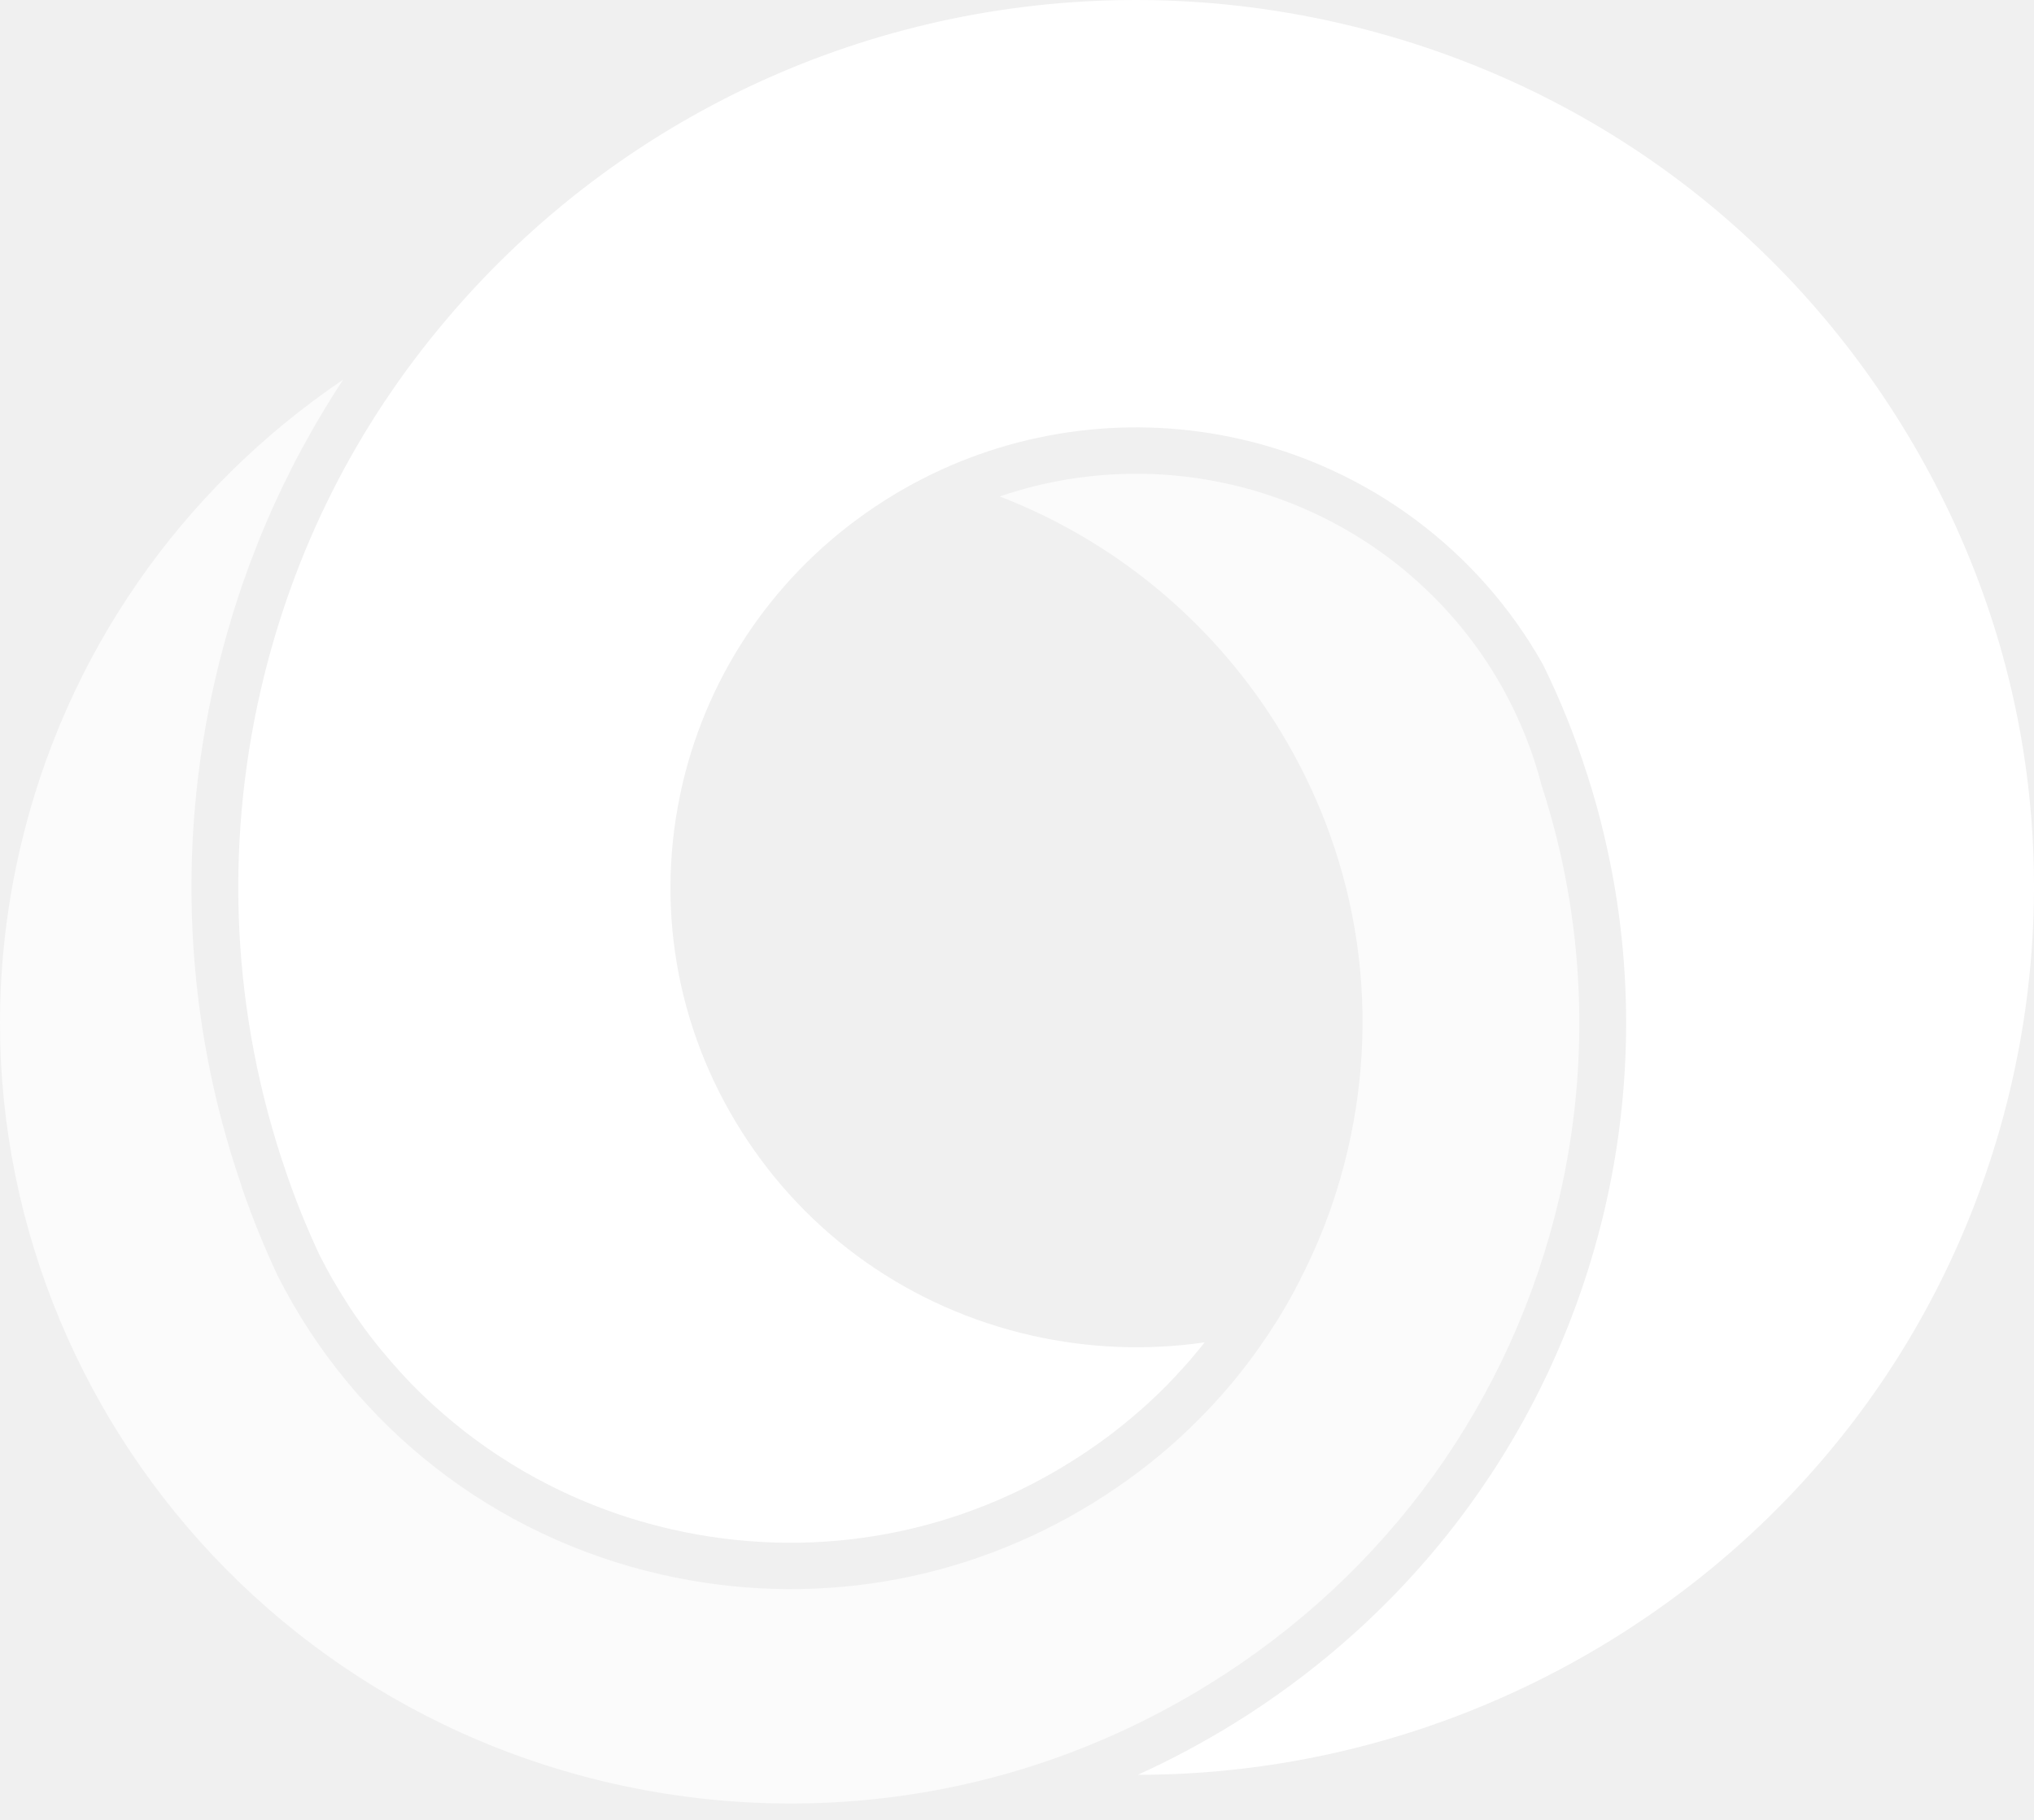
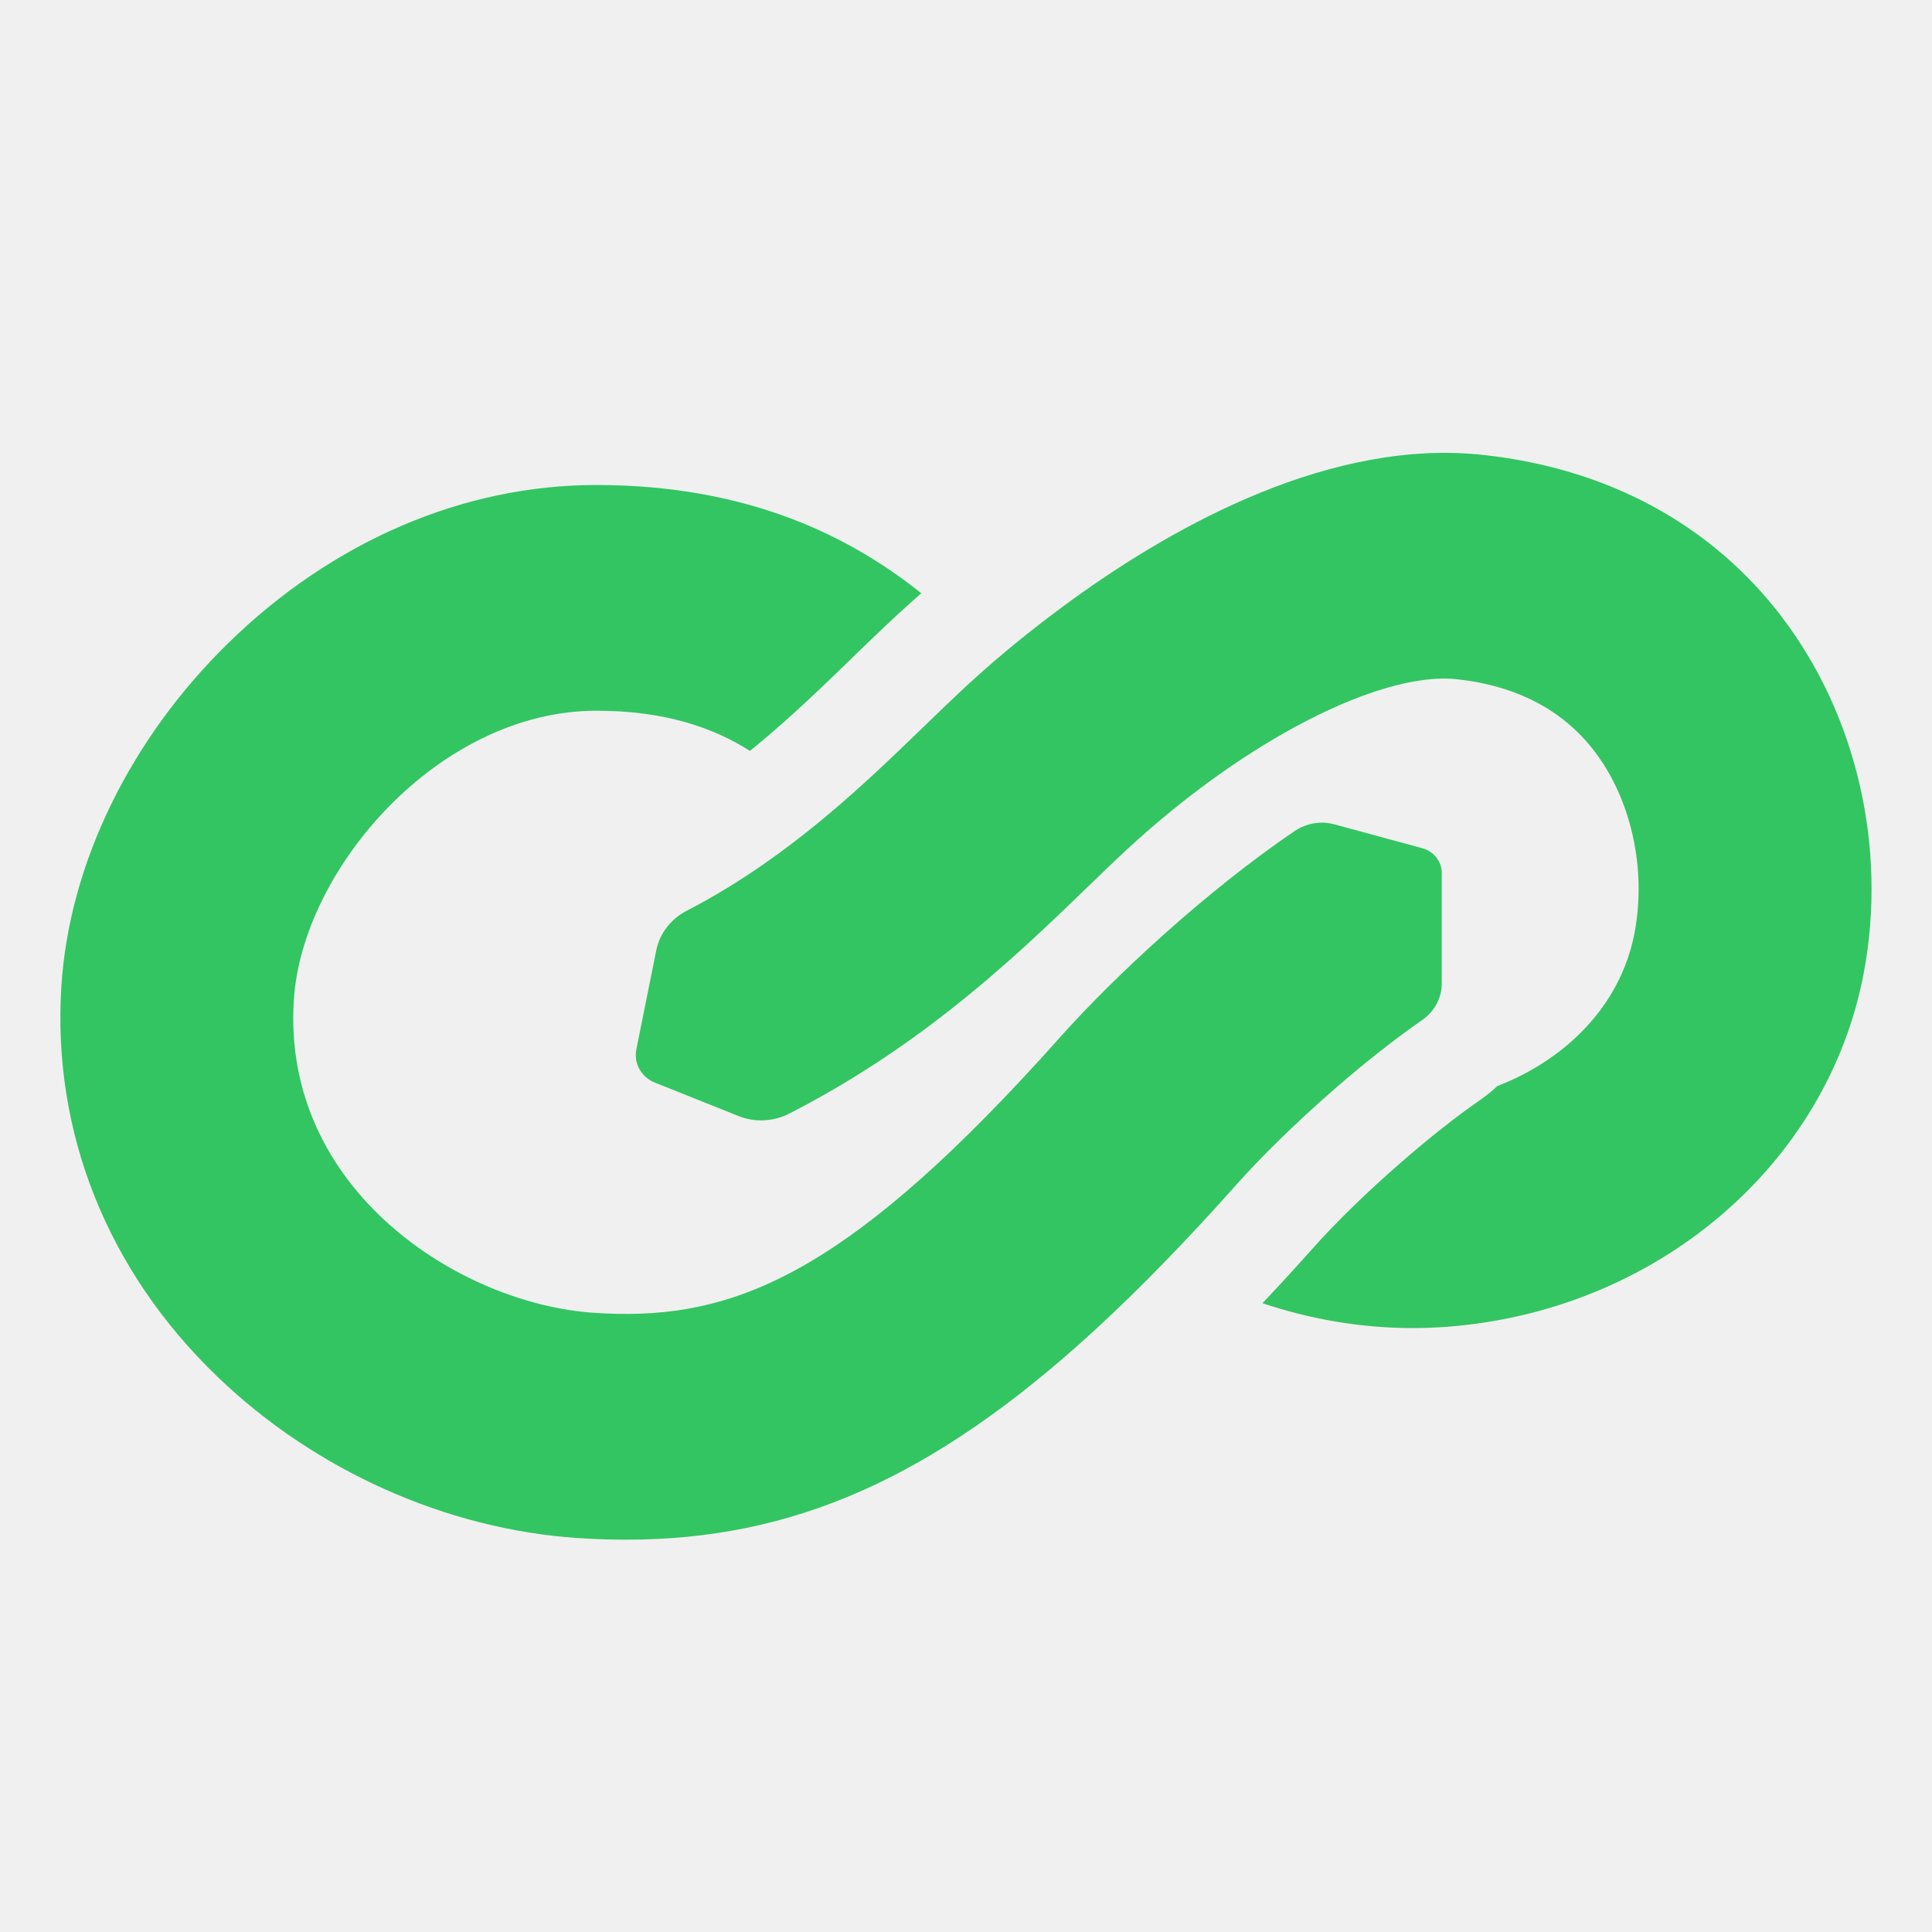
- <svg xmlns="http://www.w3.org/2000/svg" width="38" height="34" viewBox="0 0 38 34" fill="none">
-   <path opacity="0.7" d="M29.131 22.381C29.724 19.831 29.611 17.175 28.809 14.697L28.801 14.673C28.636 14.031 28.387 13.416 28.061 12.834C27.619 12.045 27.044 11.347 26.37 10.765C26.278 10.682 26.182 10.604 26.084 10.528C25.323 9.931 24.453 9.475 23.515 9.19C23.339 9.136 23.16 9.089 22.978 9.048C22.834 9.015 22.688 8.986 22.544 8.961C21.998 8.868 21.449 8.835 20.904 8.858C20.687 8.866 20.472 8.883 20.259 8.911C20.044 8.936 19.831 8.971 19.617 9.017H19.615C19.404 9.06 19.194 9.114 18.987 9.176C18.897 9.202 18.809 9.229 18.721 9.26C18.705 9.264 18.69 9.269 18.678 9.275C20.797 10.096 22.596 11.568 23.822 13.5C25.338 15.895 25.82 18.731 25.179 21.483C24.998 22.261 24.732 23.012 24.381 23.723C24.229 24.04 24.06 24.35 23.872 24.651C23.655 25 23.419 25.337 23.164 25.655C23.105 25.729 23.047 25.803 22.984 25.876C22.779 26.119 22.562 26.355 22.335 26.577C22.27 26.643 22.205 26.705 22.138 26.767C22.084 26.821 22.028 26.87 21.971 26.922C21.499 27.347 20.983 27.731 20.43 28.074C18.007 29.573 15.14 30.049 12.356 29.416C9.235 28.706 6.62 26.67 5.186 23.83C4.941 23.308 4.722 22.769 4.53 22.218L4.499 22.116C3.458 19.076 3.296 15.808 4.027 12.664C4.07 12.474 4.118 12.287 4.169 12.099C4.202 11.975 4.235 11.851 4.273 11.729C4.327 11.539 4.384 11.351 4.446 11.166C4.494 11.017 4.547 10.868 4.599 10.72C4.643 10.594 4.691 10.47 4.739 10.348C4.766 10.274 4.795 10.2 4.824 10.127C4.879 9.991 4.933 9.857 4.991 9.725C5.054 9.576 5.121 9.43 5.19 9.283C5.198 9.262 5.207 9.244 5.217 9.225C5.267 9.116 5.319 9.006 5.376 8.899C5.455 8.73 5.543 8.563 5.633 8.397C5.693 8.288 5.754 8.177 5.816 8.067C5.877 7.958 5.942 7.848 6.006 7.739C6.136 7.522 6.27 7.307 6.41 7.095H6.407C3.371 9.151 1.213 12.245 0.378 15.841C-1.448 23.677 3.519 31.517 11.445 33.321C13.978 33.897 16.62 33.806 19.081 33.057C20.307 32.684 21.485 32.149 22.581 31.47C25.921 29.405 28.245 26.177 29.131 22.381Z" fill="white" />
-   <path d="M35.432 7.786C33.053 4.029 29.342 1.414 24.983 0.423C23.749 0.142 22.483 0 21.222 0C16.261 0 11.577 2.163 8.369 5.935C6.654 7.949 5.48 10.28 4.879 12.858C4.179 15.866 4.342 18.991 5.344 21.898L5.37 21.974C5.545 22.484 5.754 22.986 5.967 23.442C5.967 23.446 5.971 23.45 5.973 23.454C6.048 23.601 6.126 23.747 6.207 23.89C6.305 24.061 6.408 24.228 6.514 24.393C6.587 24.507 6.664 24.616 6.742 24.726C6.859 24.889 6.98 25.048 7.107 25.203C7.235 25.358 7.366 25.51 7.5 25.657C7.56 25.723 7.623 25.789 7.686 25.855C8.183 26.363 8.734 26.817 9.329 27.207C9.478 27.304 9.63 27.397 9.785 27.488C9.939 27.577 10.096 27.663 10.257 27.744C10.975 28.109 11.744 28.388 12.55 28.572C15.106 29.154 17.74 28.716 19.962 27.339C20.081 27.267 20.196 27.191 20.311 27.114C20.321 27.108 20.33 27.1 20.34 27.093C20.453 27.017 20.562 26.941 20.67 26.86C20.672 26.858 20.677 26.854 20.681 26.852C20.773 26.784 20.862 26.716 20.95 26.643C20.992 26.61 21.032 26.579 21.071 26.544C21.086 26.534 21.098 26.524 21.113 26.511C21.19 26.445 21.267 26.379 21.343 26.313C21.422 26.243 21.499 26.173 21.575 26.099C21.625 26.053 21.675 26.006 21.723 25.956C21.794 25.888 21.861 25.818 21.927 25.746C21.963 25.71 21.996 25.675 22.026 25.638C22.078 25.587 22.124 25.535 22.168 25.483C22.214 25.434 22.258 25.382 22.299 25.331C22.37 25.248 22.439 25.163 22.506 25.079C21.437 25.234 20.338 25.192 19.273 24.951C17.011 24.437 15.085 23.081 13.853 21.136C12.621 19.189 12.23 16.886 12.75 14.65C13.245 12.528 14.528 10.689 16.33 9.479C16.62 9.283 16.923 9.103 17.241 8.942C19.066 8.009 21.172 7.747 23.172 8.203C25.568 8.746 27.629 10.282 28.826 12.415C28.83 12.421 28.834 12.429 28.836 12.435C29.152 13.079 29.423 13.752 29.64 14.433C29.643 14.438 29.643 14.442 29.645 14.446C29.768 14.823 29.874 15.205 29.966 15.591C30.033 15.878 30.094 16.167 30.146 16.456C30.505 18.475 30.451 20.558 29.983 22.575C29.045 26.596 26.581 30.017 23.045 32.205C22.468 32.56 21.871 32.88 21.257 33.158C24.38 33.158 27.445 32.283 30.121 30.628C33.918 28.278 36.562 24.61 37.569 20.294C38.571 15.986 37.813 11.543 35.432 7.786Z" fill="white" />
+ <svg xmlns="http://www.w3.org/2000/svg" width="32" height="32" viewBox="0 0 32 32" fill="none">
+   <g clip-path="url(#clip0_3922_432)">
+     <path d="M22.113 18.03C22.578 17.625 23.076 17.229 23.56 16.892C23.671 16.815 23.757 16.711 23.812 16.594C23.856 16.5 23.88 16.396 23.88 16.291V14.457C23.88 14.268 23.748 14.102 23.56 14.05L22.096 13.652C22.049 13.641 21.999 13.631 21.951 13.627C21.773 13.616 21.595 13.663 21.448 13.761C19.977 14.76 18.454 16.175 17.551 17.187C17.335 17.432 17.123 17.662 16.919 17.881C13.733 21.292 11.935 21.885 9.835 21.744C7.622 21.597 4.663 19.711 4.867 16.56C5.005 14.392 7.273 11.772 9.878 11.772C11.009 11.772 11.804 12.047 12.421 12.437C12.473 12.397 12.525 12.354 12.576 12.31C13.123 11.856 13.619 11.377 14.099 10.912L14.12 10.89C14.355 10.664 14.606 10.42 14.857 10.188C14.995 10.061 15.126 9.944 15.259 9.826C14.111 8.908 12.423 8.033 9.876 8.033C7.671 8.033 5.505 8.965 3.778 10.654C2.151 12.246 1.147 14.313 1.017 16.327C0.86 18.754 1.781 21.057 3.607 22.808C5.22 24.357 7.392 25.329 9.569 25.475C9.842 25.493 10.11 25.502 10.374 25.502C13.126 25.502 15.446 24.491 18.111 22.051C18.506 21.689 18.91 21.295 19.323 20.868C19.697 20.482 20.079 20.072 20.469 19.632C20.877 19.173 21.465 18.593 22.113 18.03Z" fill="#33C562" />
+     <path d="M29.513 10.218C28.35 8.693 26.646 7.766 24.585 7.537C22.068 7.254 19.482 8.685 17.754 9.937C17.237 10.312 16.796 10.669 16.457 10.959C16.277 11.115 16.127 11.252 16.008 11.36C15.778 11.574 15.543 11.8 15.296 12.04C14.794 12.525 14.262 13.039 13.66 13.539C13.252 13.879 12.813 14.212 12.333 14.526C12.03 14.722 11.712 14.911 11.37 15.087C11.111 15.221 10.927 15.461 10.87 15.739L10.54 17.381C10.493 17.611 10.621 17.839 10.843 17.93L12.234 18.486C12.502 18.593 12.808 18.578 13.066 18.448C14.101 17.919 14.99 17.316 15.757 16.711C16.658 16.002 17.396 15.29 18.018 14.688C18.25 14.465 18.468 14.252 18.668 14.068C19.565 13.239 20.525 12.546 21.425 12.054C22.48 11.477 23.453 11.175 24.139 11.251C25.128 11.361 25.892 11.764 26.411 12.446C27.019 13.242 27.273 14.392 27.074 15.446C26.837 16.701 25.875 17.576 24.801 17.988C24.716 18.069 24.625 18.142 24.528 18.211C24.125 18.489 23.674 18.845 23.227 19.235C22.665 19.721 22.12 20.251 21.73 20.692C21.446 21.01 21.176 21.305 20.91 21.585C21.66 21.836 22.497 21.997 23.399 21.997C23.595 21.997 23.793 21.989 23.992 21.974C27.442 21.702 30.27 19.292 30.869 16.118C31.261 14.048 30.753 11.844 29.513 10.22V10.218Z" fill="#33C562" />
+   </g>
+   <defs>
+     <clipPath id="clip0_3922_432">
+       <rect width="30" height="18" fill="white" transform="translate(1 7.5)" />
+     </clipPath>
+   </defs>
</svg>
